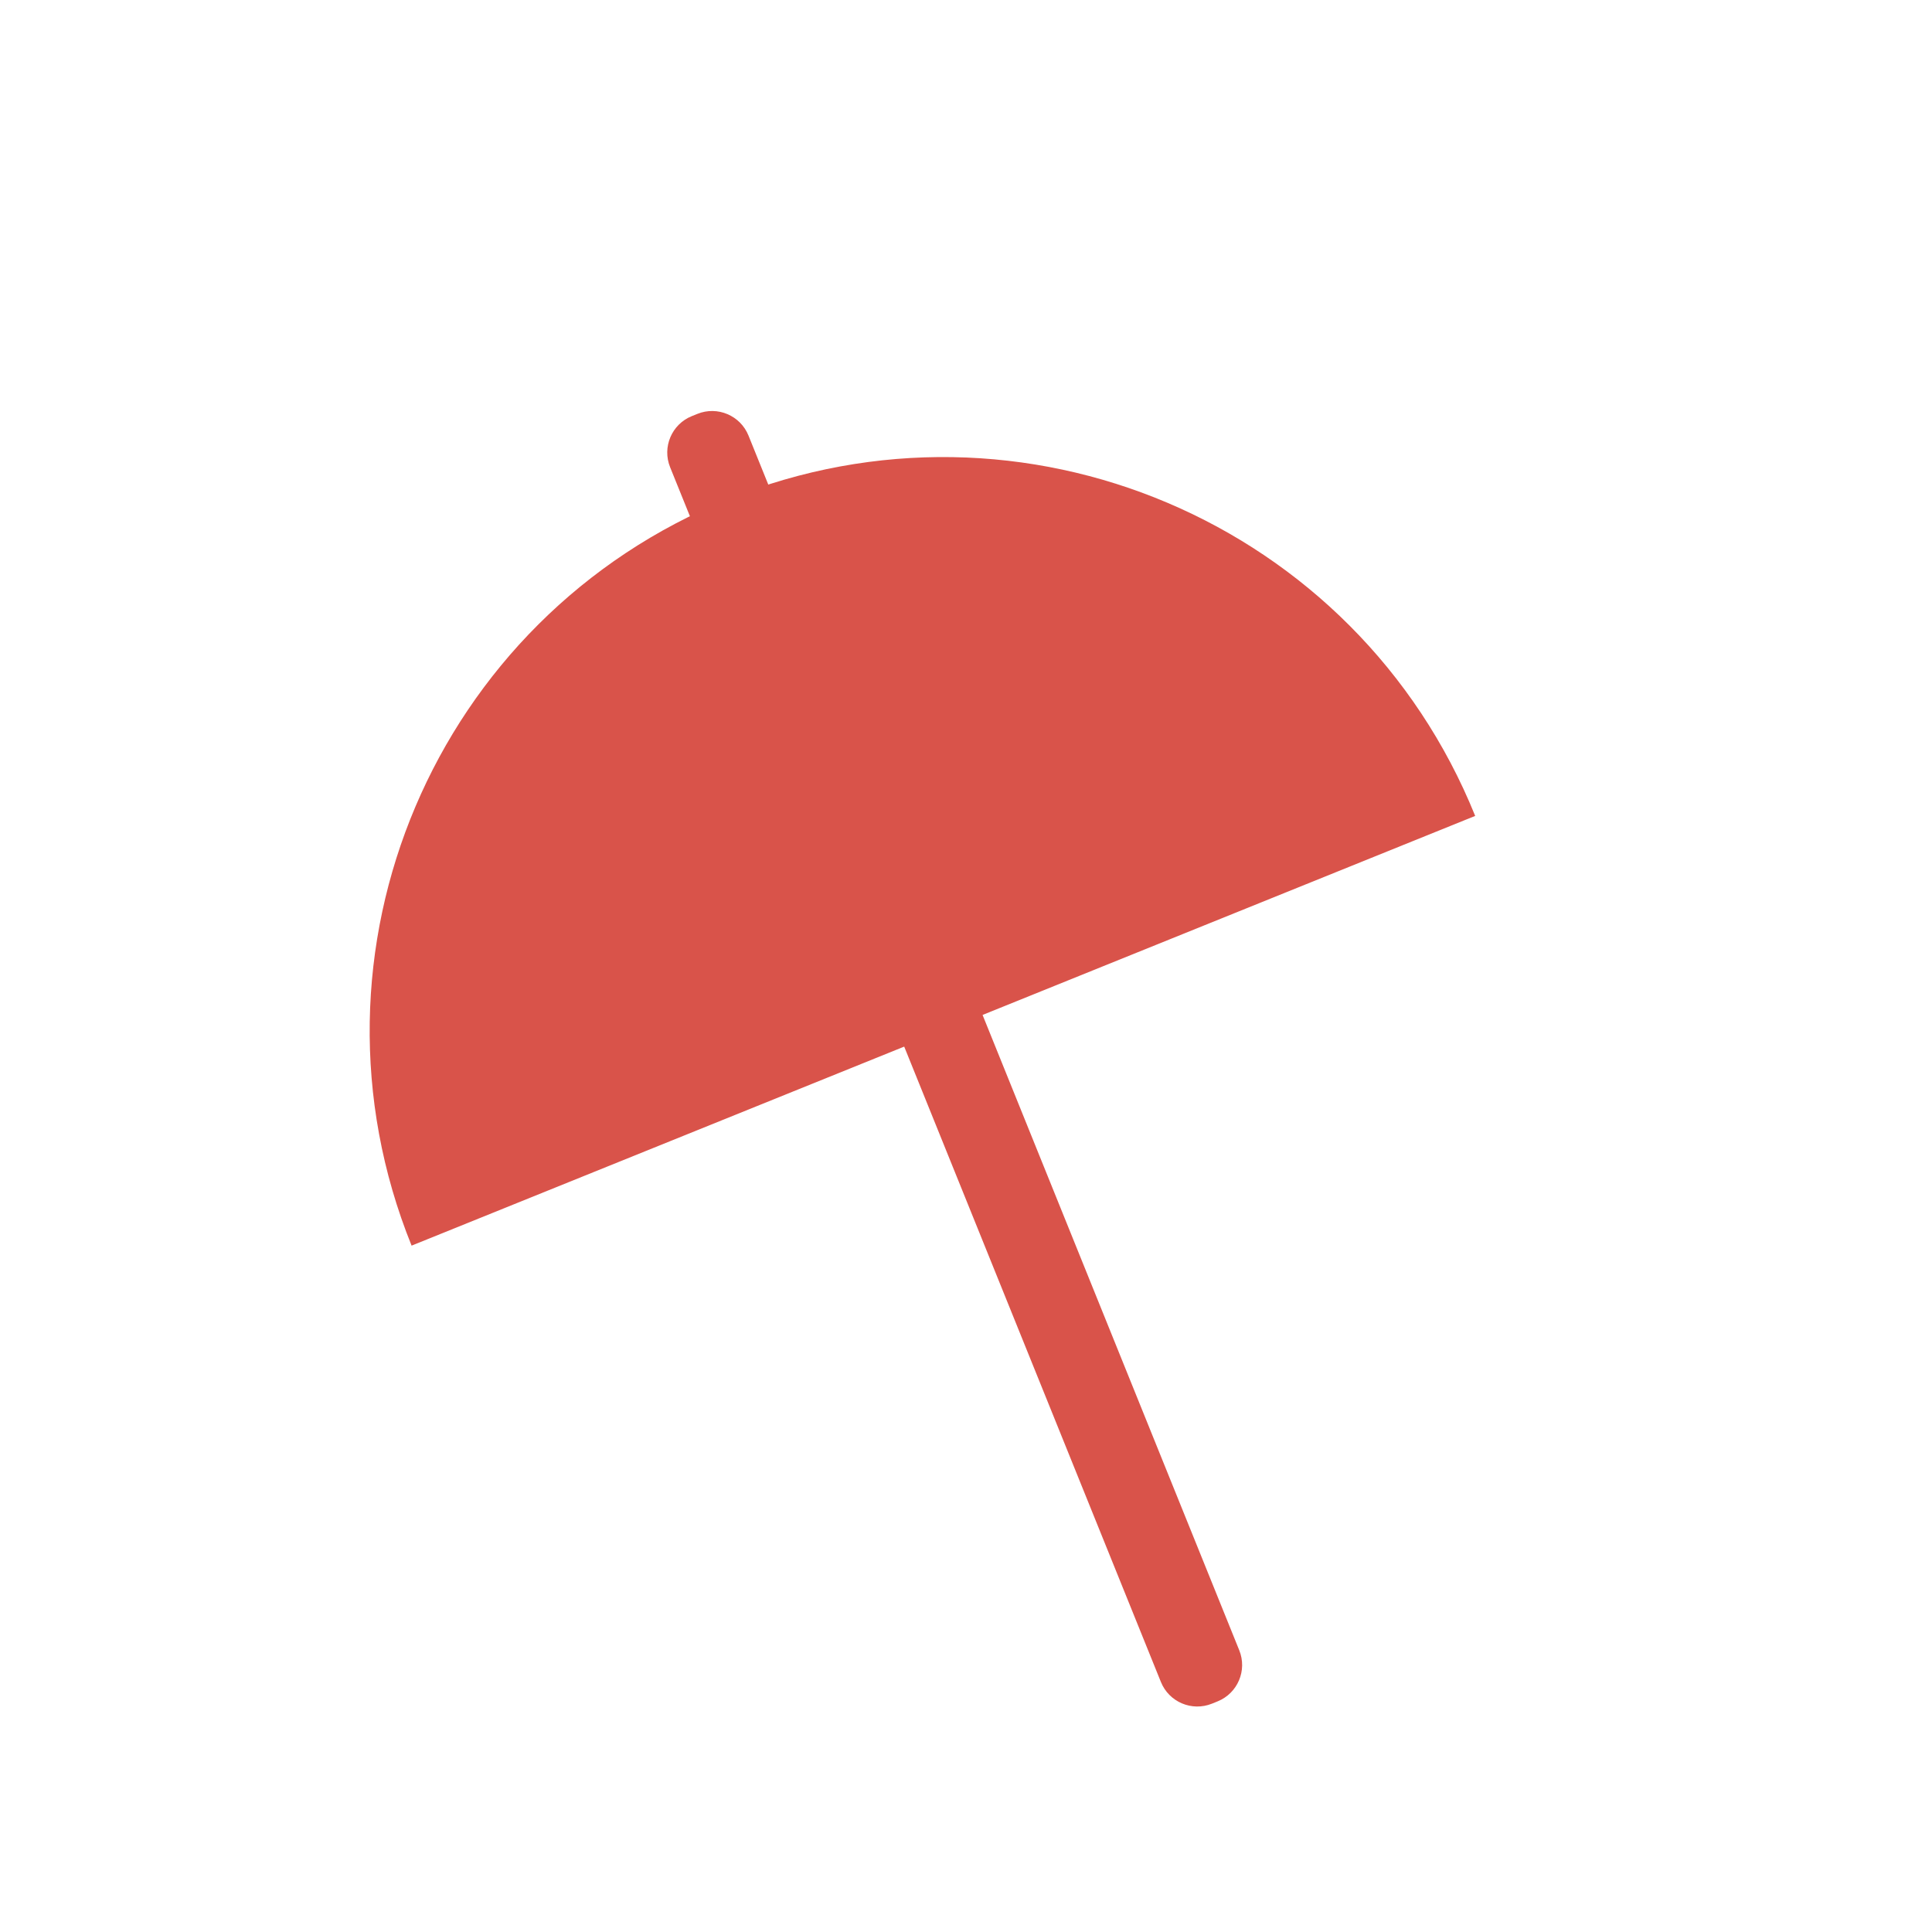
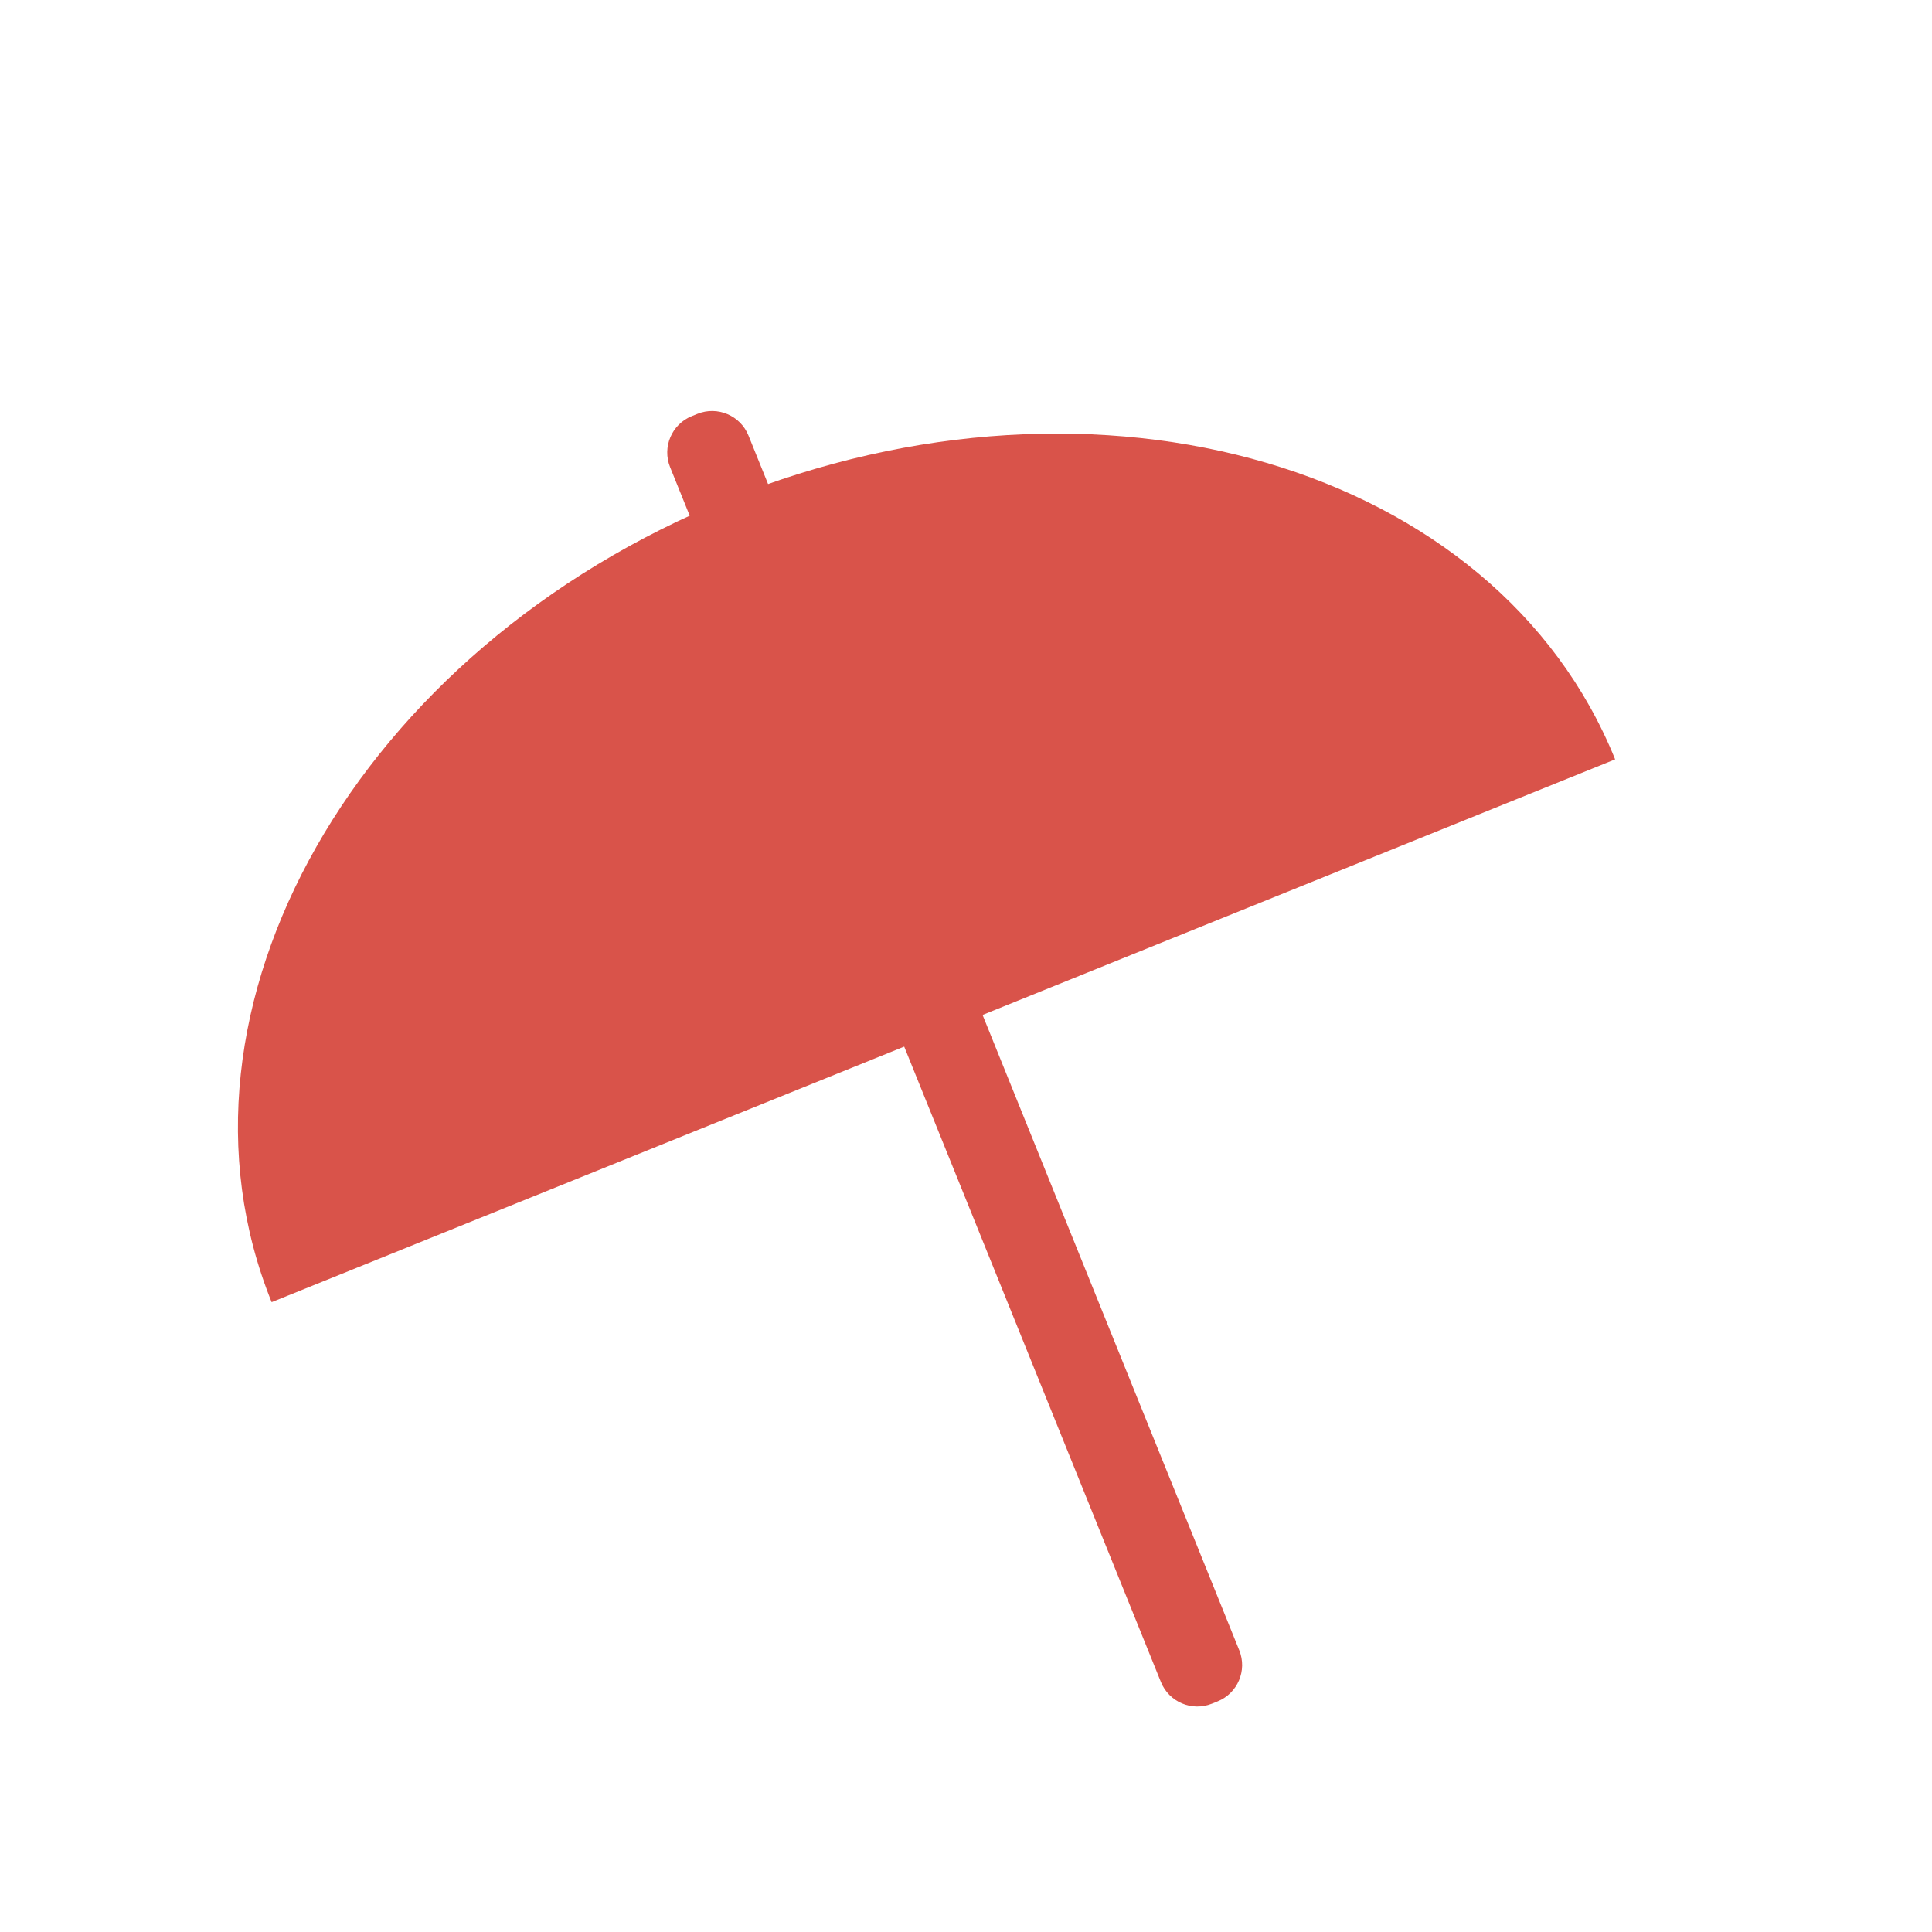
<svg xmlns="http://www.w3.org/2000/svg" viewBox="0 0 64 64">
  <g transform="rotate(-22 32 36)" fill="#D9534A">
    <rect x="30.6" y="12" width="2.8" height="46" rx="1.3" />
-     <path d="M13 34A19 19 0 0 1 51 34Z" />
+     <path d="M8 34A24 19 0 0 1 56 34Z" />
  </g>
</svg>
